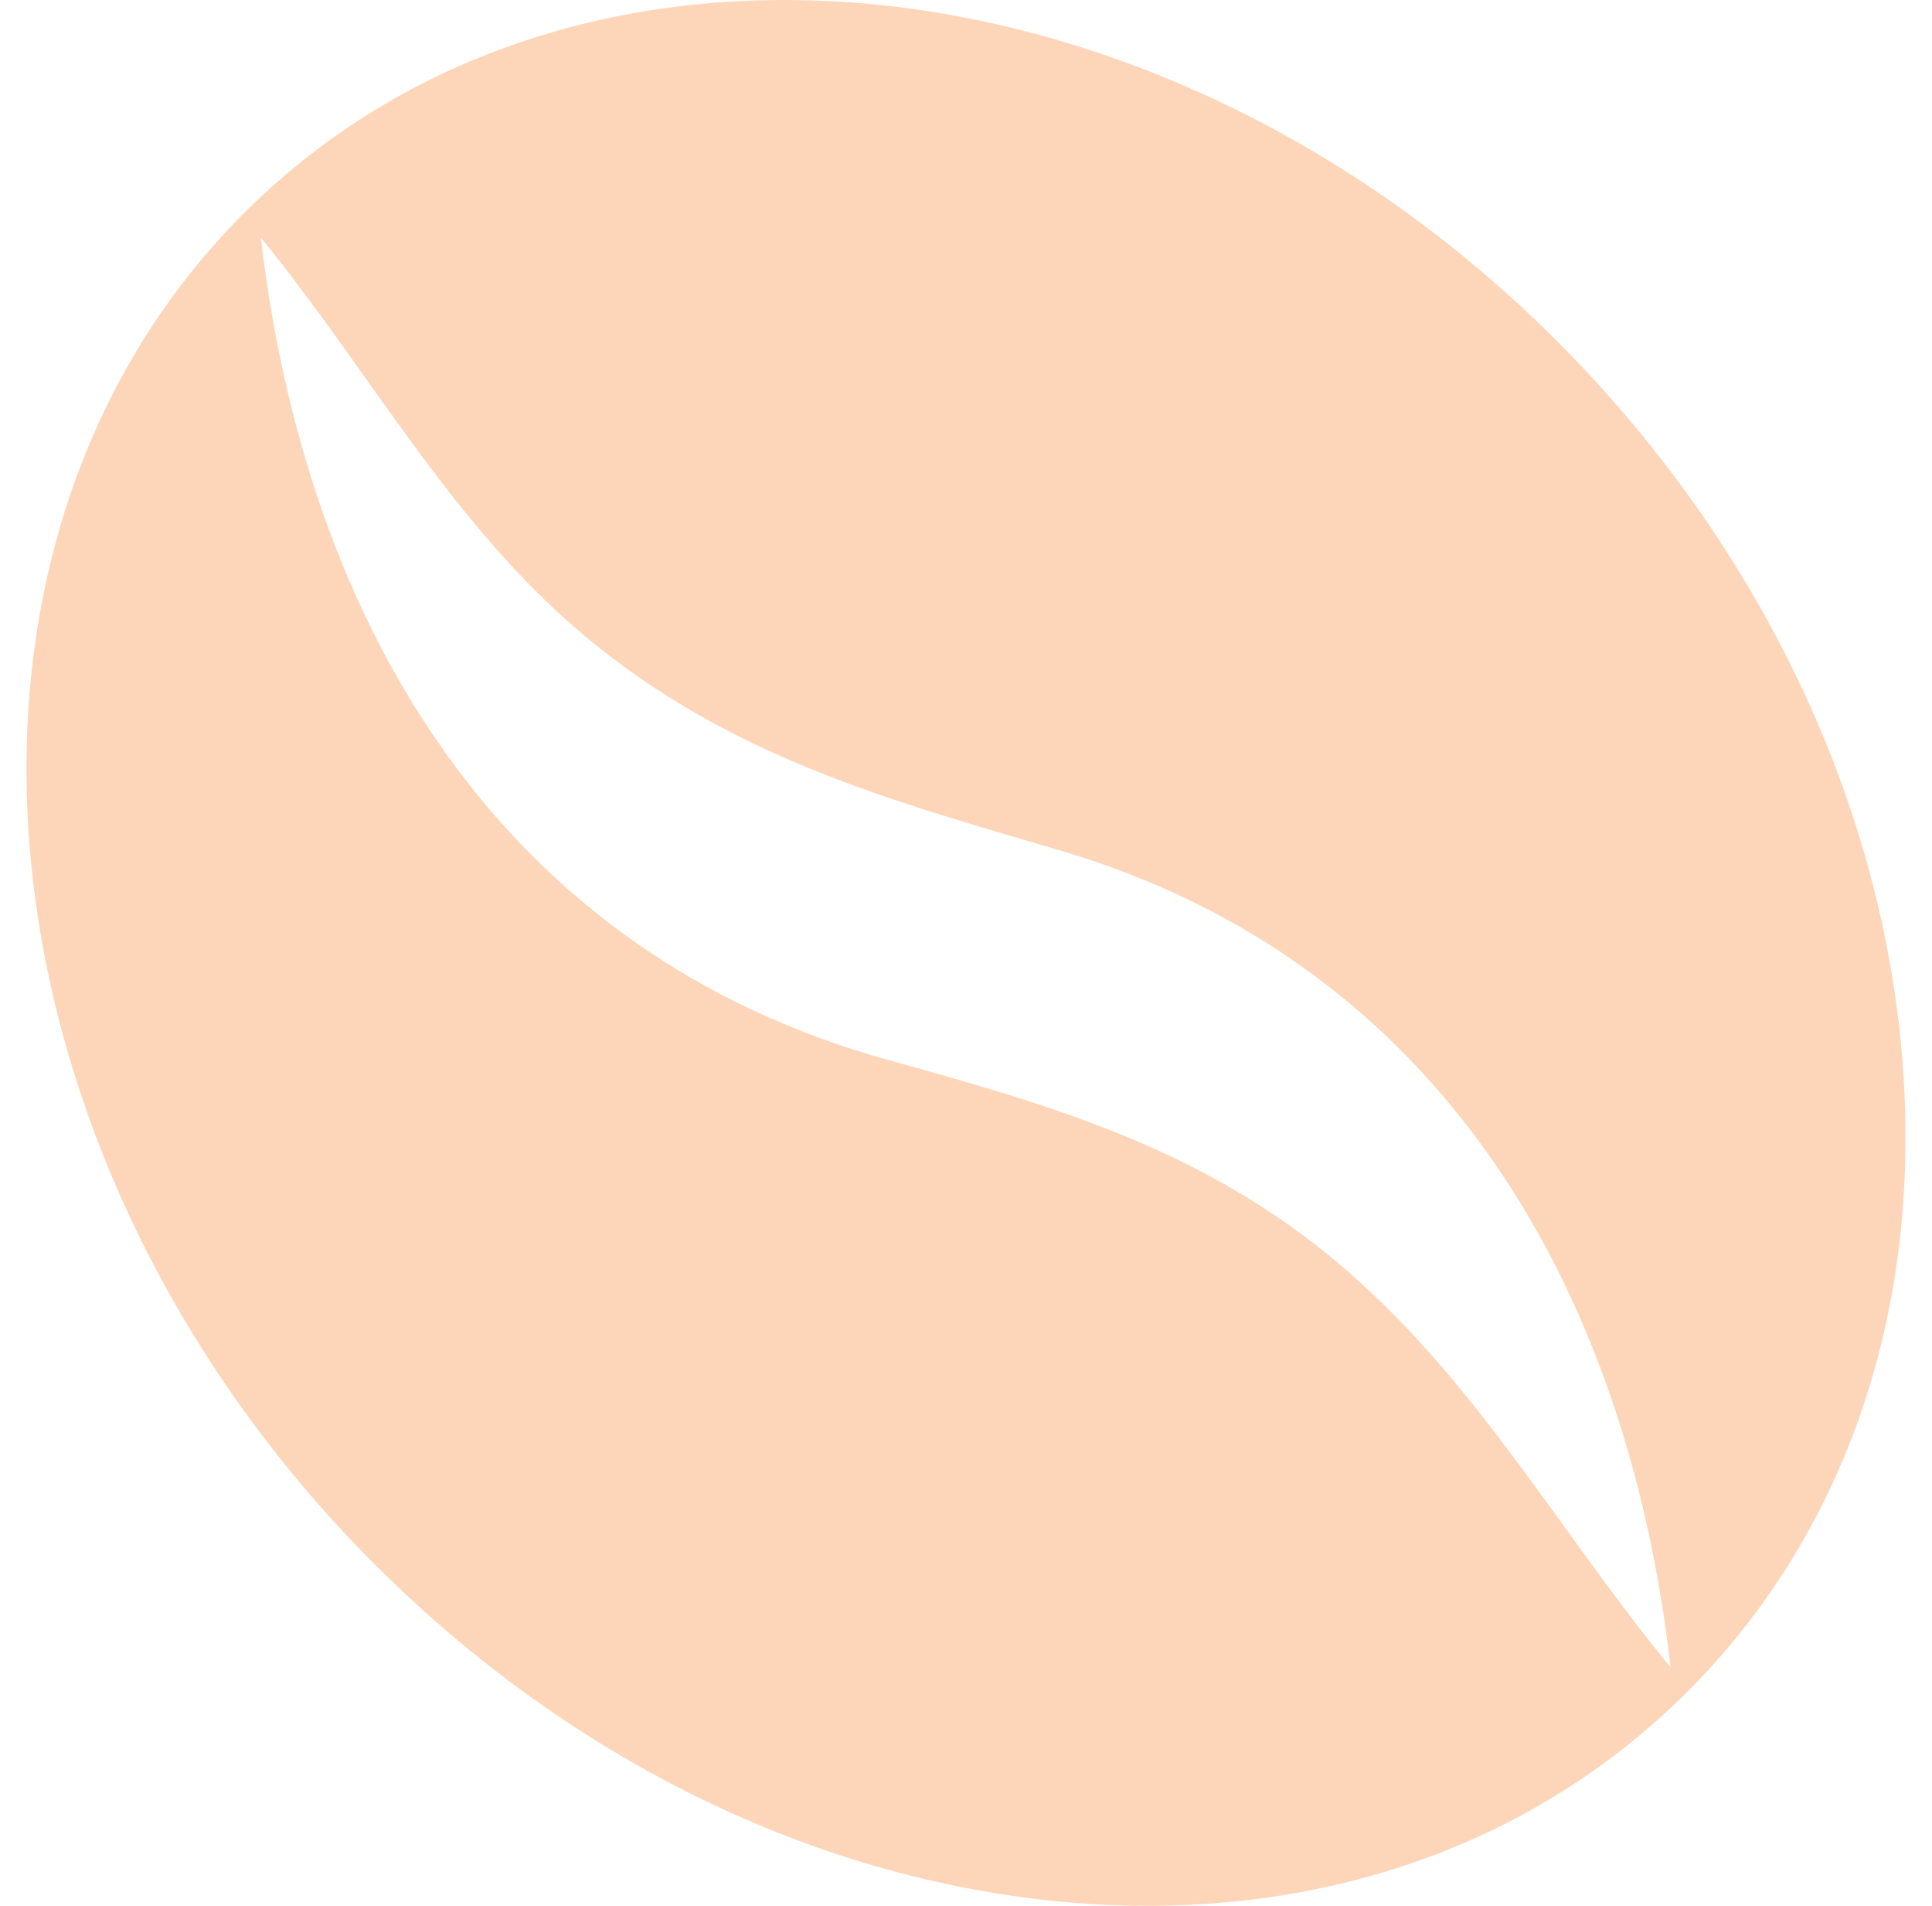
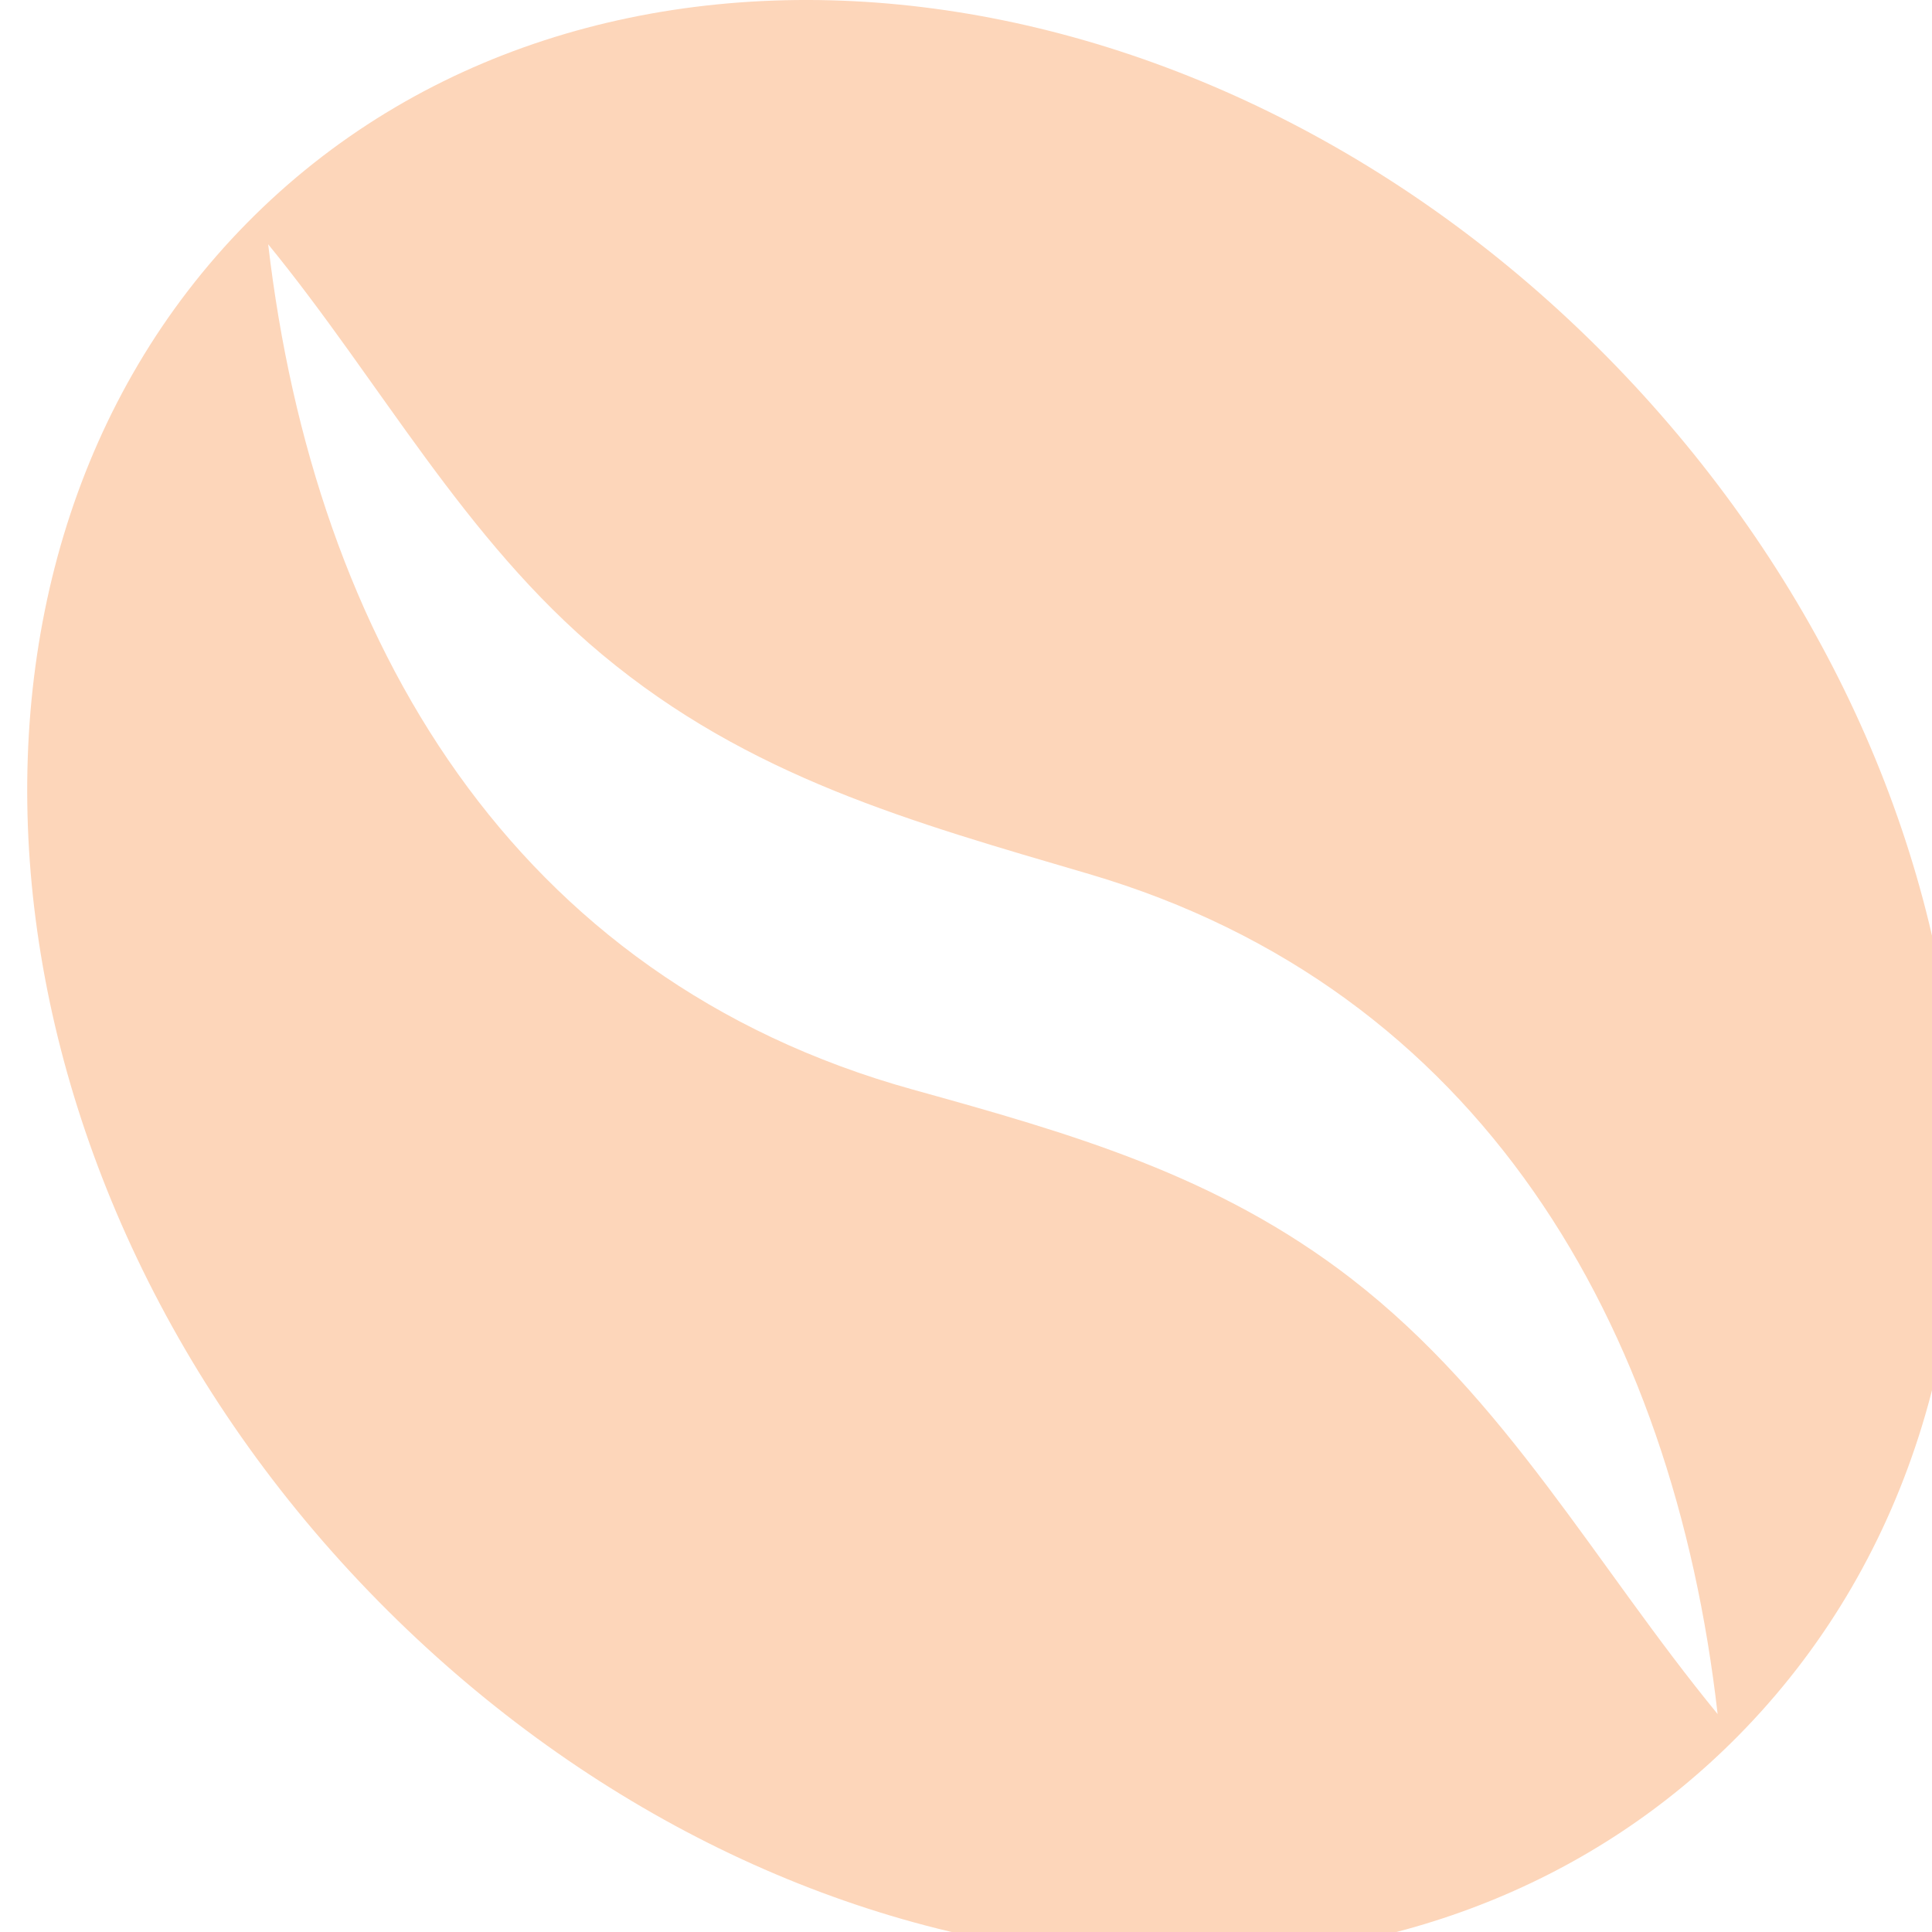
- <svg xmlns="http://www.w3.org/2000/svg" width="73" height="72">
+ <svg xmlns="http://www.w3.org/2000/svg" width="71" height="71">
  <path d="M71.806 39.226c-.968-9.481-5.498-18.76-12.758-26.122C43.93-2.22 21.512-4.428 9.078 8.194-3.365 20.812-1.19 43.537 13.924 58.864c7.26 7.362 16.41 11.957 25.76 12.938 1.246.13 2.475.198 3.687.198 8.04 0 15.229-2.858 20.523-8.226 6.088-6.17 8.901-14.89 7.912-24.548zm-22.125 7.78c-4.953-3.833-10.322-5.35-16.153-6.97C18.85 35.955 11.558 23.535 9.855 8.977c4.135 5.058 7.188 10.836 12.265 15.07 5.409 4.51 11.364 6.152 17.905 8.074 14.36 4.225 21.464 16.538 23.097 30.87-4.482-5.463-7.77-11.592-13.441-15.984z" fill="#FDD6BA" fill-rule="nonzero" />
</svg>
